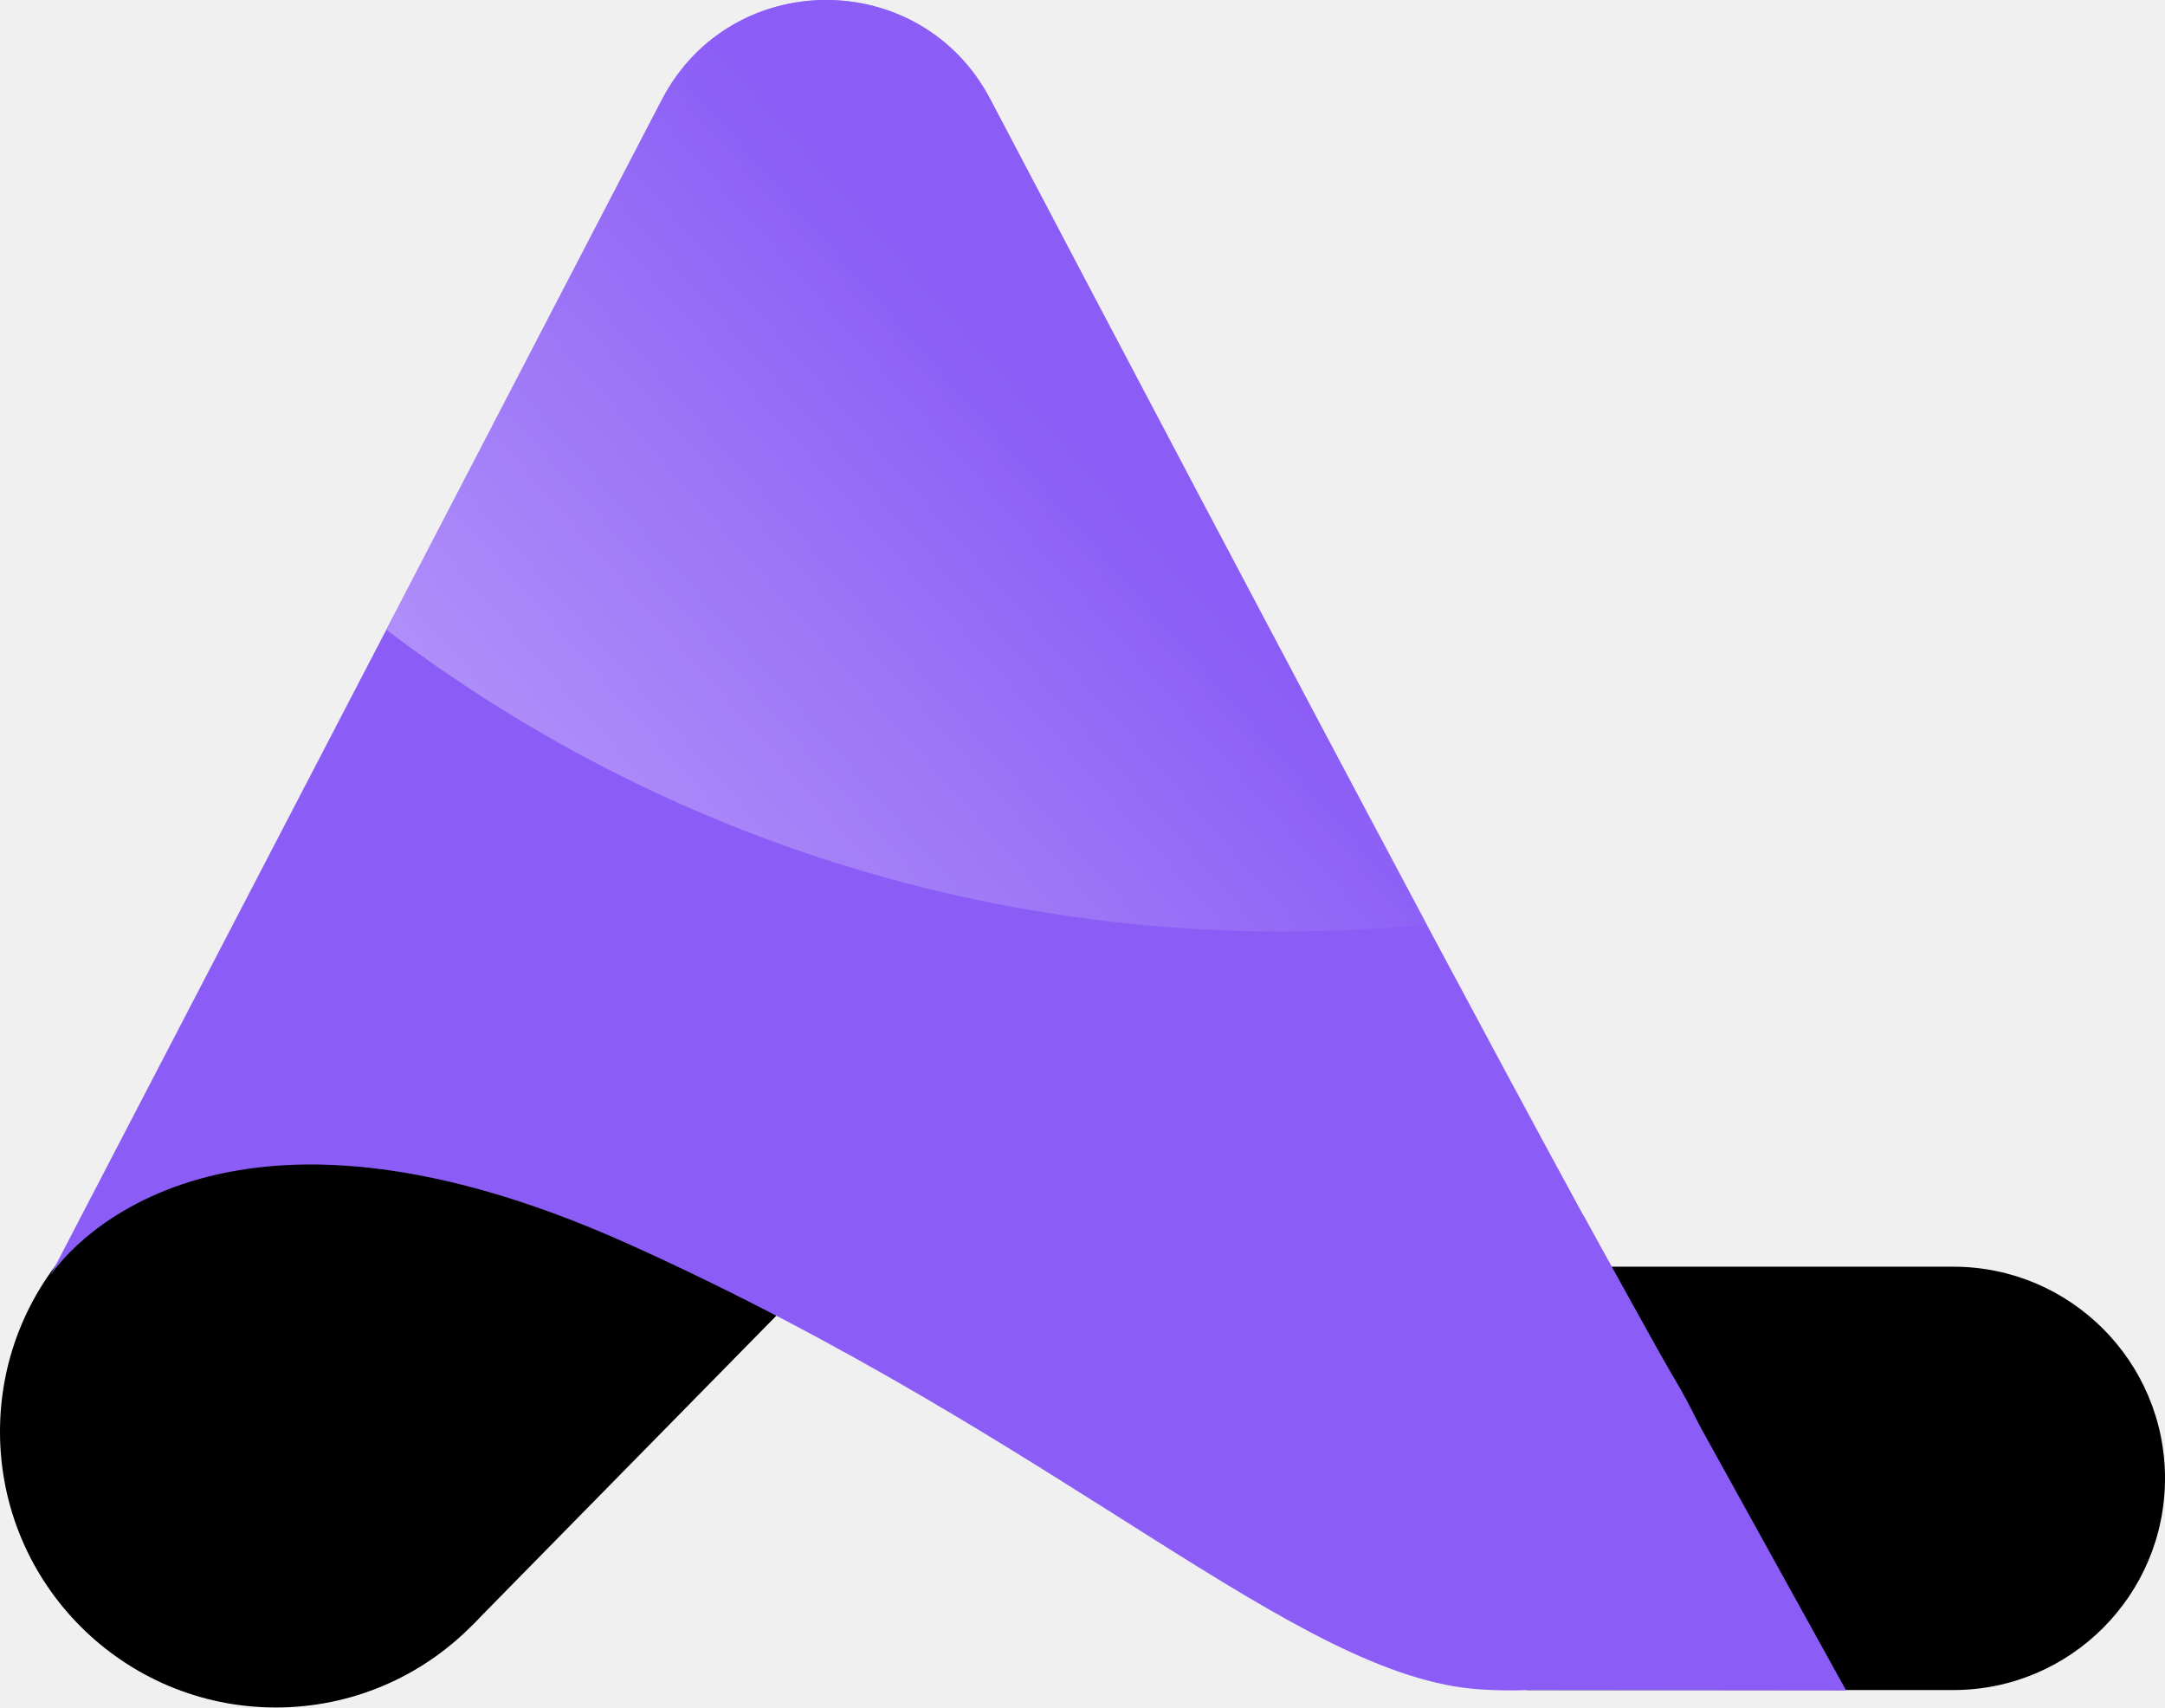
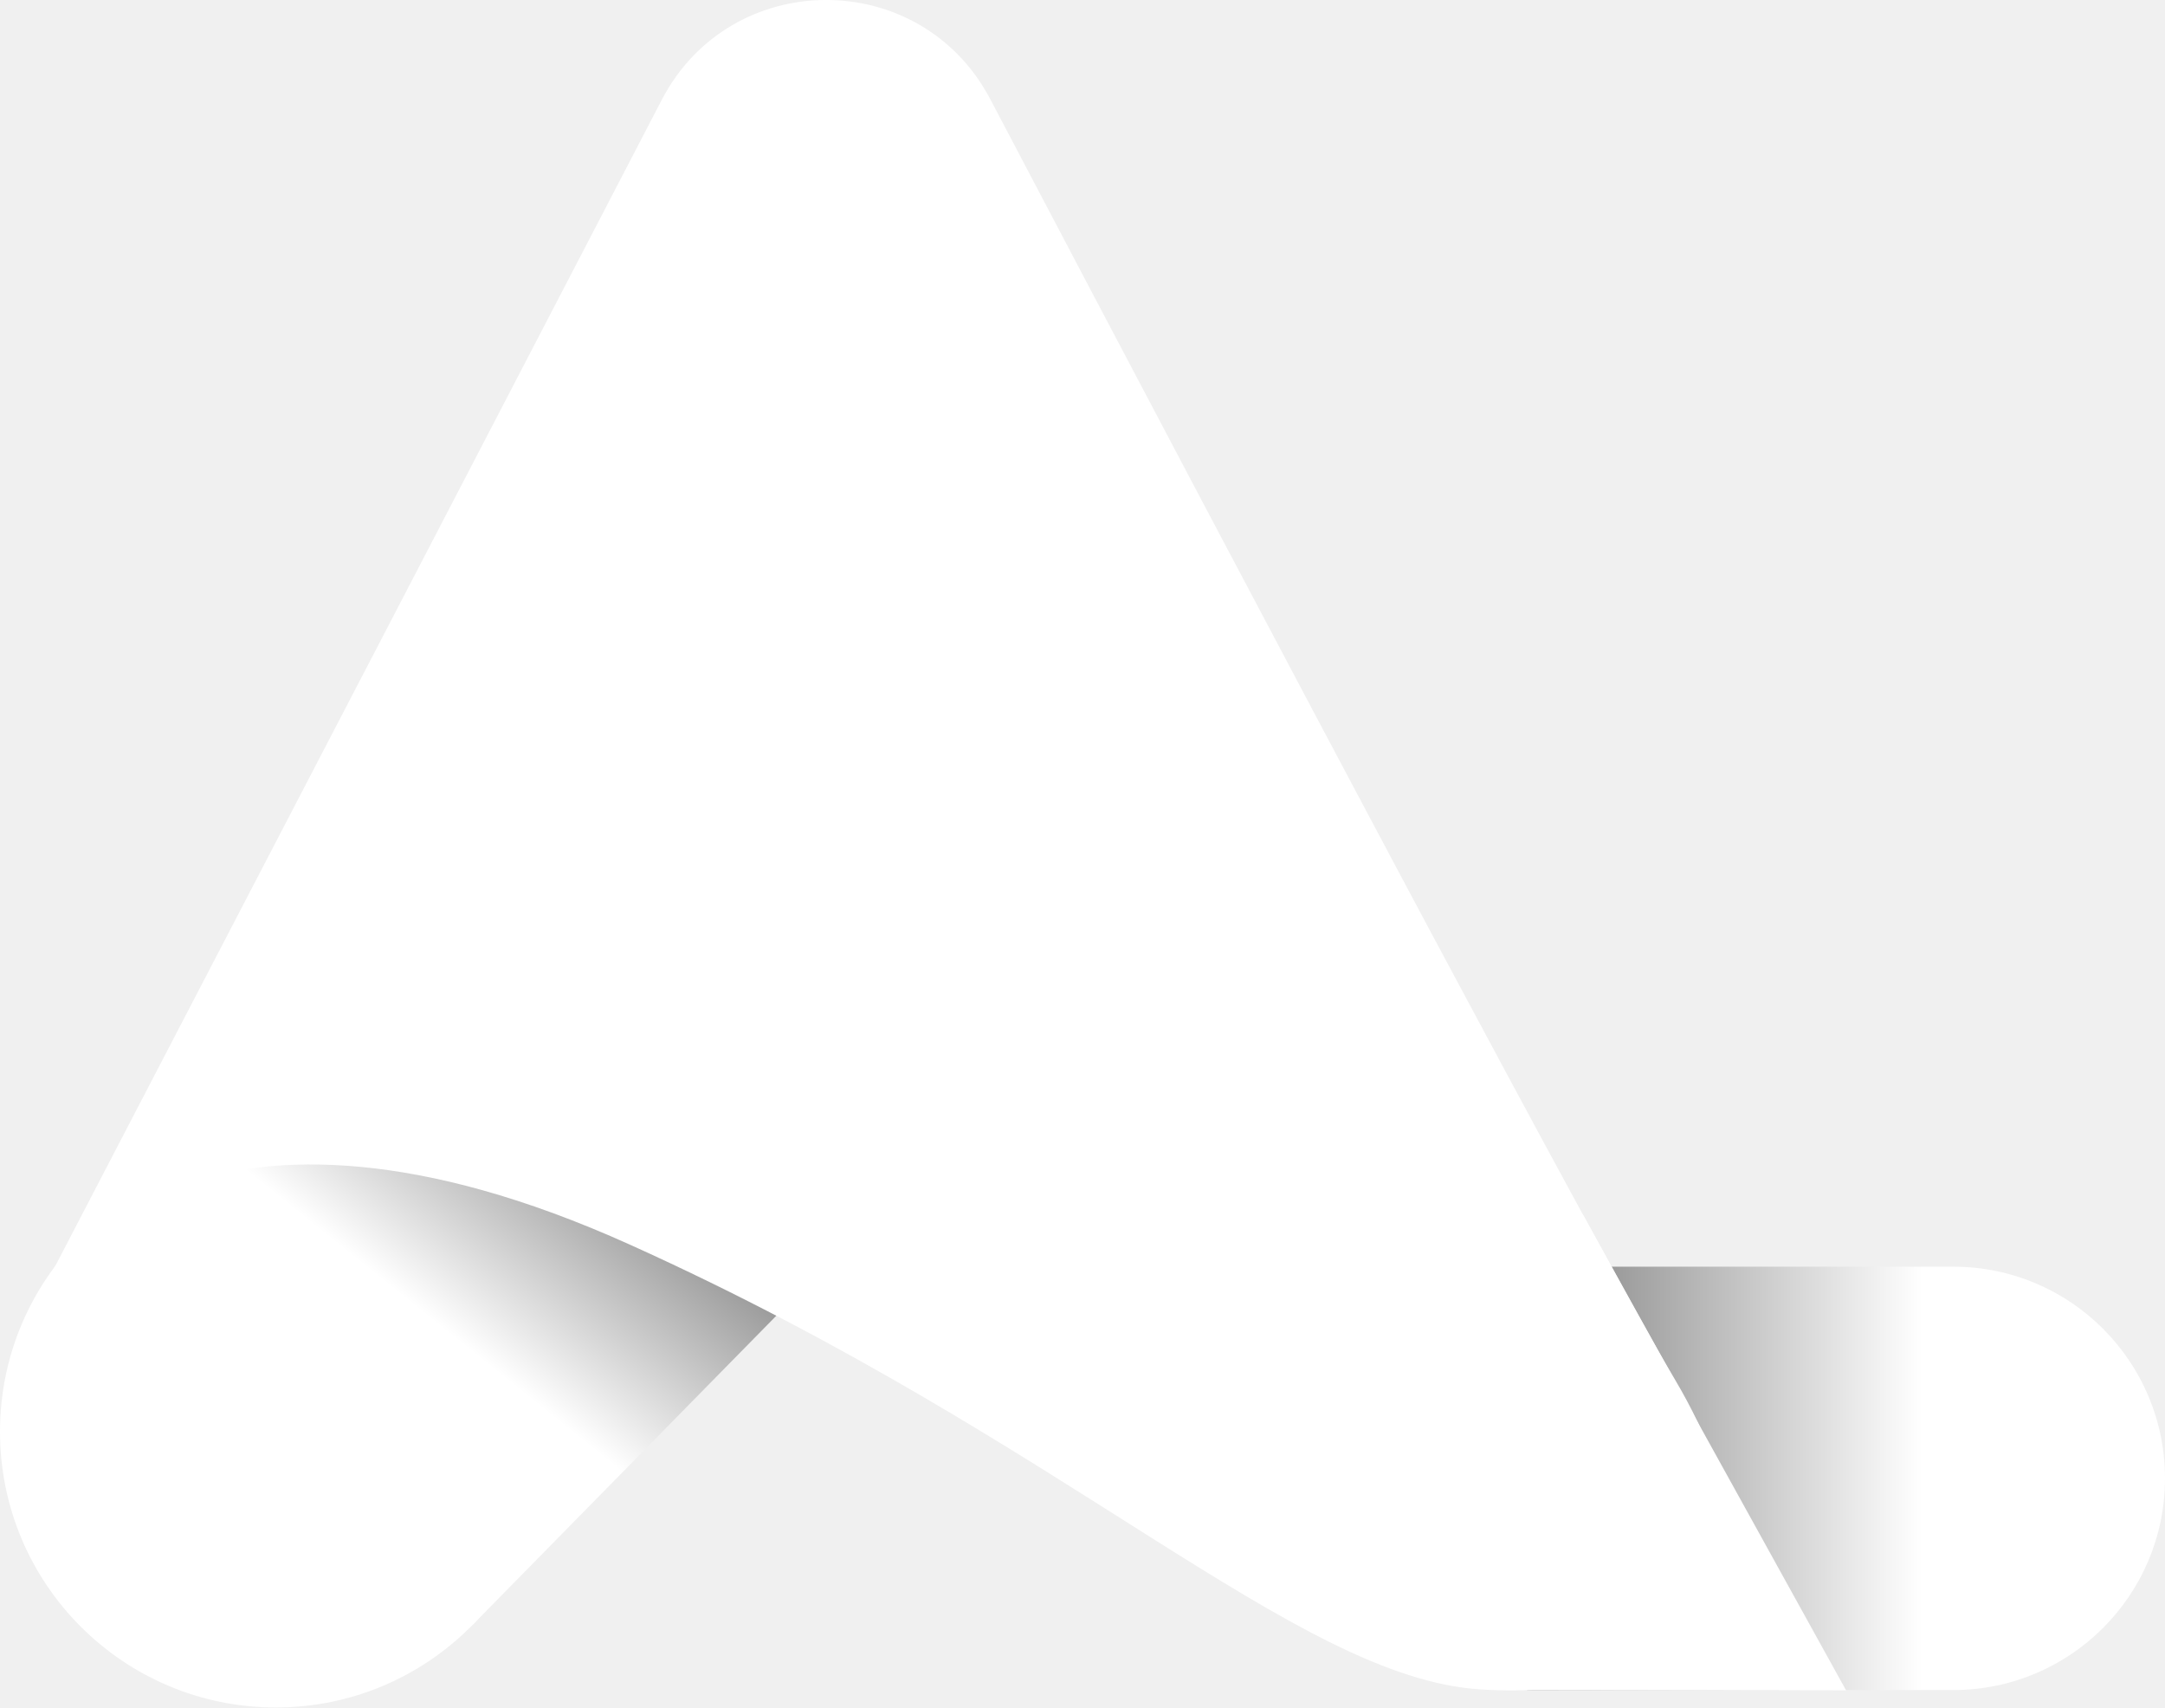
- <svg xmlns="http://www.w3.org/2000/svg" viewBox="0 0 323.97 255.47">
+ <svg xmlns="http://www.w3.org/2000/svg" xmlns:xlink="http://www.w3.org/1999/xlink" viewBox="0 0 323.97 255.47">
  <defs>
-     <style>.e{fill:#8b5cf6;}.f{isolation:isolate;}.g{fill:url(#d);mix-blend-mode:lighten;opacity:.69;}</style>
-     <linearGradient id="d" x1="164.53" y1="68.08" x2="1.77" y2="211.55" gradientTransform="matrix(1, 0, 0, 1, 0, 0)" gradientUnits="userSpaceOnUse">
-       <stop offset="0" stop-color="#8b5cf6" />
-       <stop offset="1" stop-color="#fff" />
+     <style>.g{fill:#fff;}.h{fill:url(#f);}.i{fill:url(#d);}.j{fill:url(#e);}</style>
+     <linearGradient id="d" x1="58.59" y1="192.6" x2="111.31" y2="126.84" gradientTransform="matrix(1, 0, 0, 1, 0, 0)" gradientUnits="userSpaceOnUse">
+       <stop offset="0" stop-color="#fff" />
+       <stop offset="1" stop-color="#000" />
    </linearGradient>
+     <linearGradient id="e" x1="62.68" y1="195.88" x2="115.4" y2="130.12" gradientTransform="translate(-101.76 105.29) rotate(-44.5)" xlink:href="#d" />
+     <linearGradient id="f" x1="287.61" y1="221.19" x2="169.33" y2="221.19" xlink:href="#d" />
  </defs>
-   <g class="f">
-     <g id="a" />
-     <g id="b">
-       <g id="c">
-         <g>
-           <circle cx="41.27" cy="214.2" r="41.27" />
-           <rect x="36.54" y="124.89" width="82.54" height="104.26" transform="translate(146.38 -3.78) rotate(44.5)" />
-           <path d="M228.52,189.52h63.78c17.48,0,31.67,14.19,31.67,31.67h0c0,17.48-14.19,31.67-31.67,31.67h-63.78v-63.34h0Z" />
-           <path class="e" d="M221.58,252.77c-27.77-1.74-61.9-37.03-127.28-66.53-63.94-28.86-85.83,3.17-86.76,4.58L57.81,94.21,99.02,14.95c10.34-19.88,38.71-19.95,49.15-.14,18.4,35.01,43.97,83.49,65.33,123.53,16.85,31.52,31.08,57.81,37.19,68.15,20.06,33.95-1.34,48.02-29.11,46.28Z" />
-           <polygon class="e" points="236.82 181.64 276.25 252.91 228.52 252.86 215.21 207.07 236.82 181.64" />
-           <path class="g" d="M213.5,138.34c-7.06,.69-14.21,1.04-21.43,1.04-50.45,0-96.98-16.8-134.26-45.17L99.02,14.95c10.34-19.88,38.71-19.95,49.15-.14,18.4,35.01,43.97,83.49,65.33,123.53Z" />
-         </g>
+   <g id="a" />
+   <g id="b">
+     <g id="c">
+       <g>
+         <circle class="i" cx="41.27" cy="214.2" r="41.27" />
+         <rect class="j" x="36.54" y="124.89" width="82.54" height="104.26" transform="translate(146.38 -3.78) rotate(44.5)" />
+         <path class="h" d="M228.52,189.52h63.78c17.48,0,31.67,14.19,31.67,31.67h0c0,17.48-14.19,31.67-31.67,31.67h-63.78v-63.34h0Z" />
+         <path class="g" d="M221.58,252.77c-27.77-1.74-61.9-37.03-127.28-66.53-63.94-28.86-85.83,3.17-86.76,4.58L57.81,94.21,99.02,14.95c10.34-19.88,38.71-19.95,49.15-.14,18.4,35.01,43.97,83.49,65.33,123.53,16.85,31.52,31.08,57.81,37.19,68.15,20.06,33.95-1.34,48.02-29.11,46.28Z" />
+         <polygon class="g" points="236.82 181.64 276.25 252.91 228.52 252.86 215.21 207.07 236.82 181.64" />
      </g>
    </g>
  </g>
</svg>
